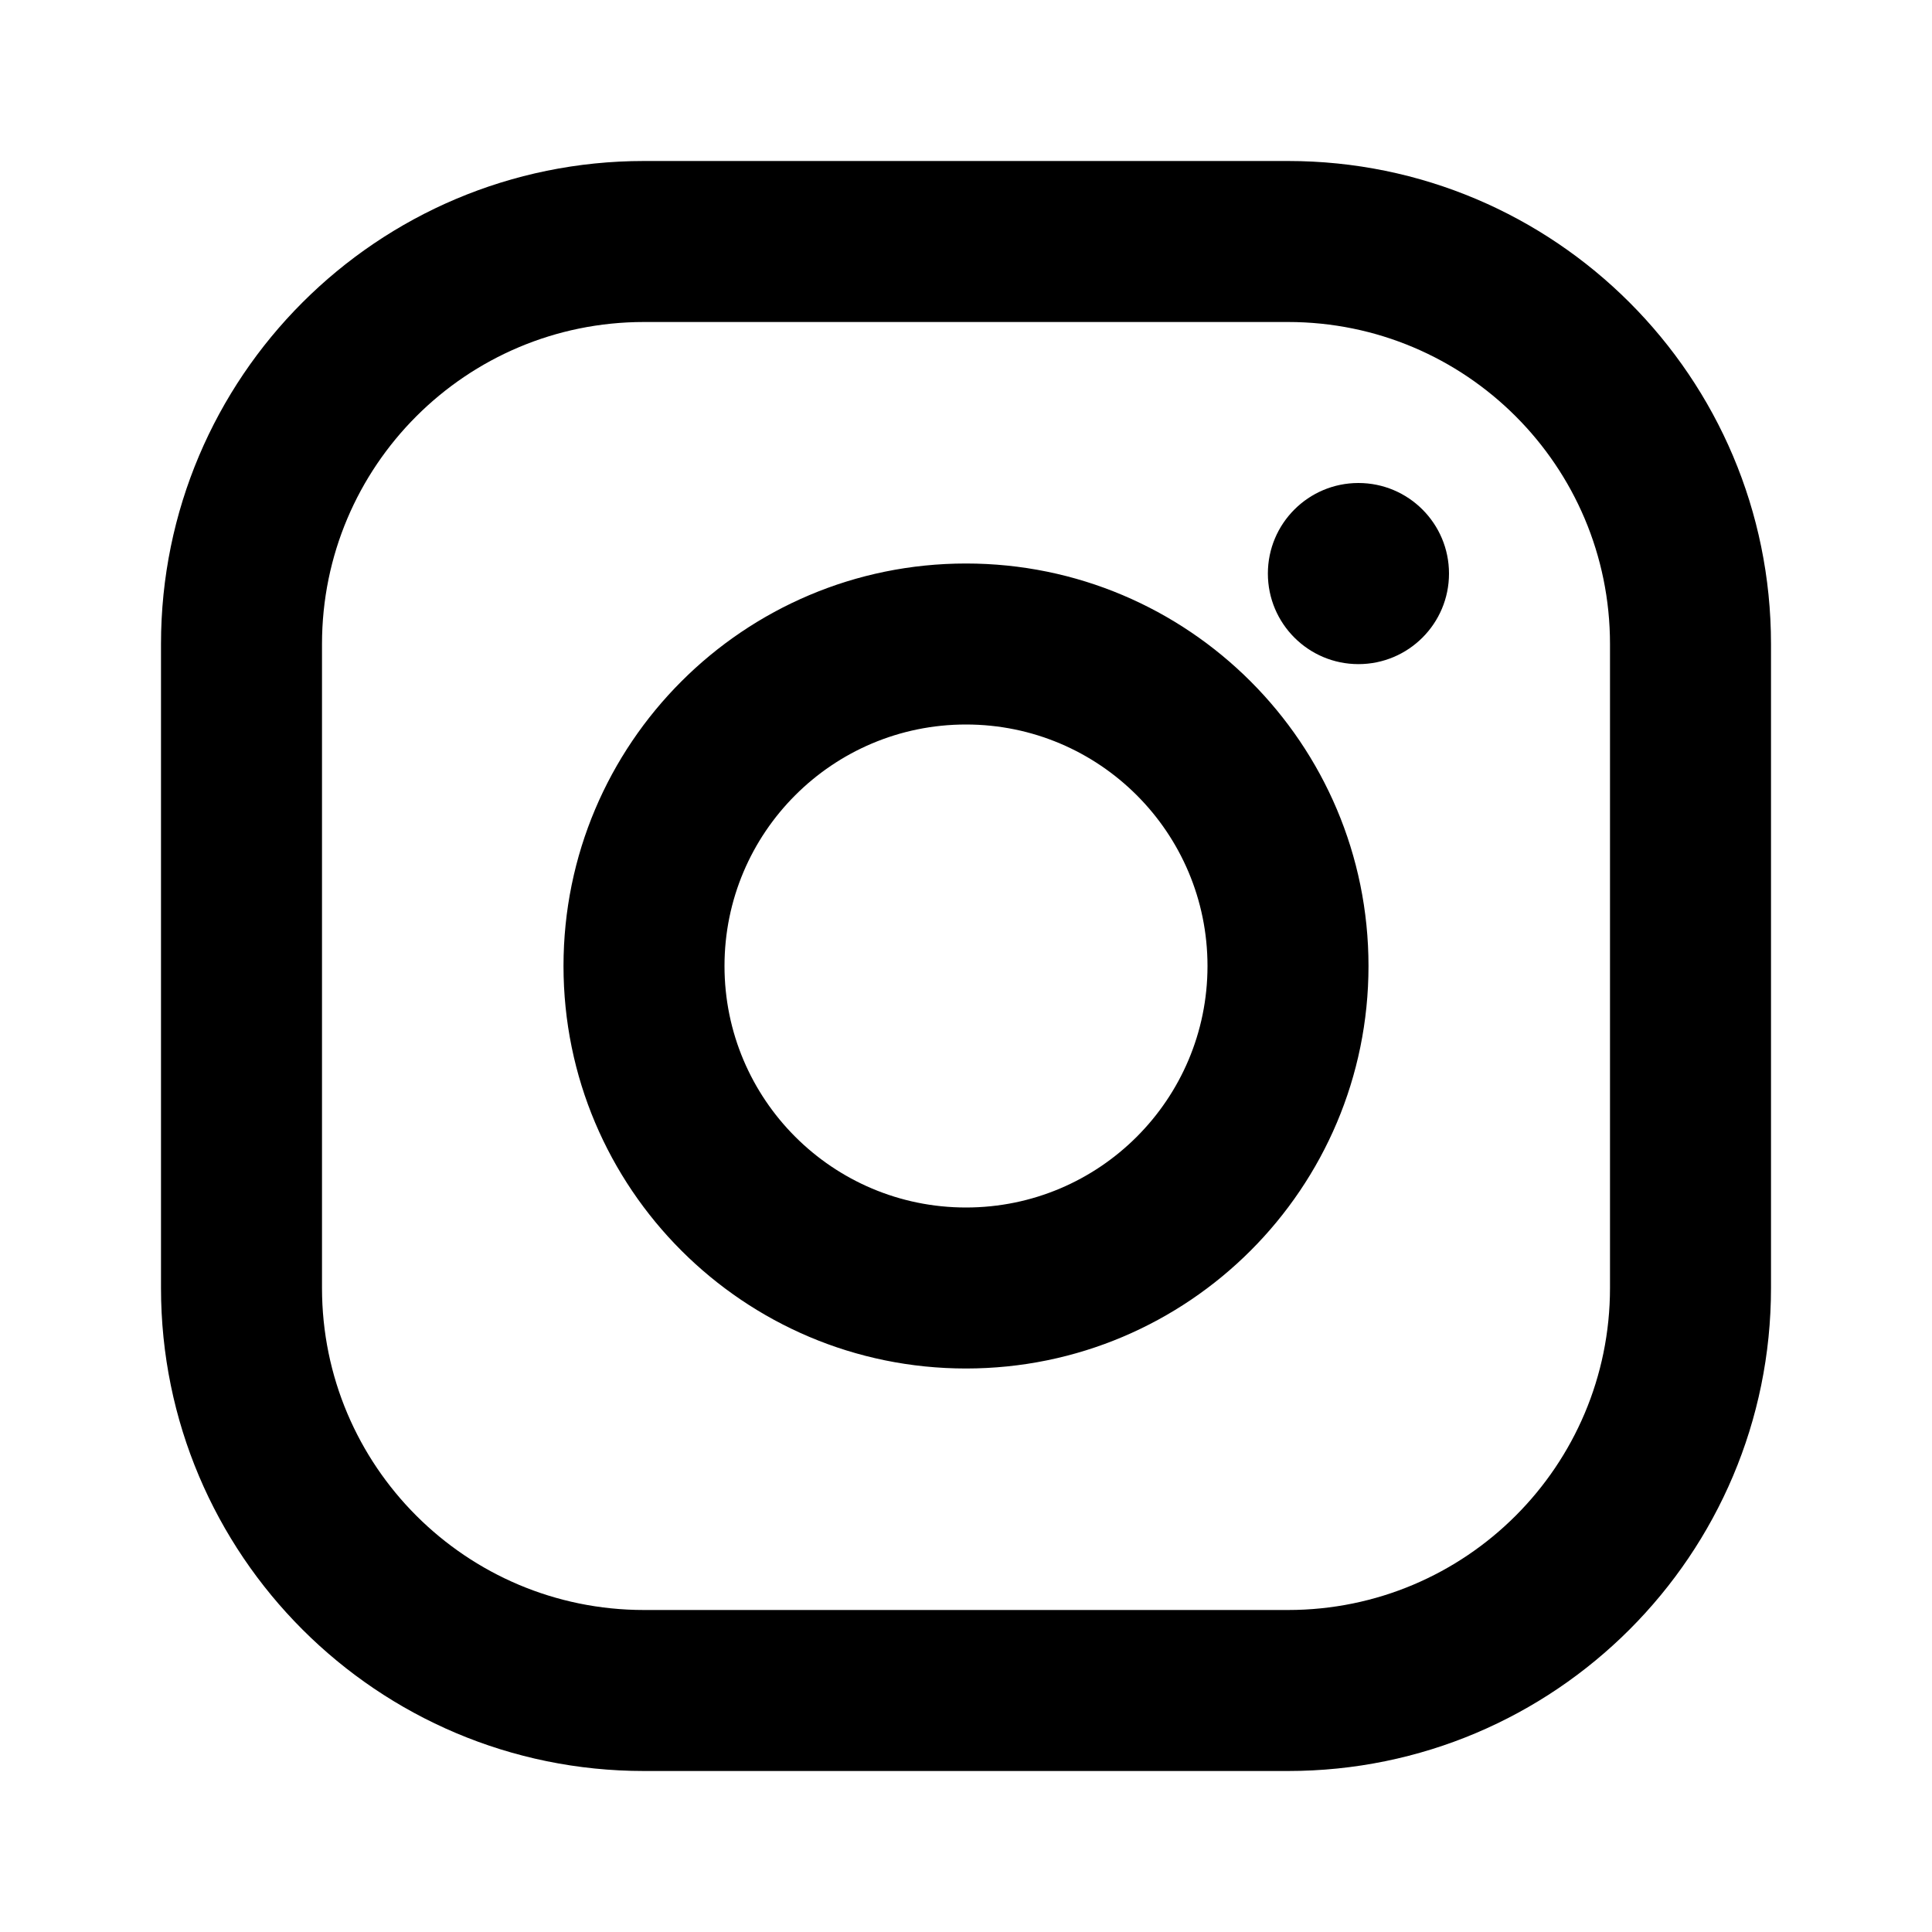
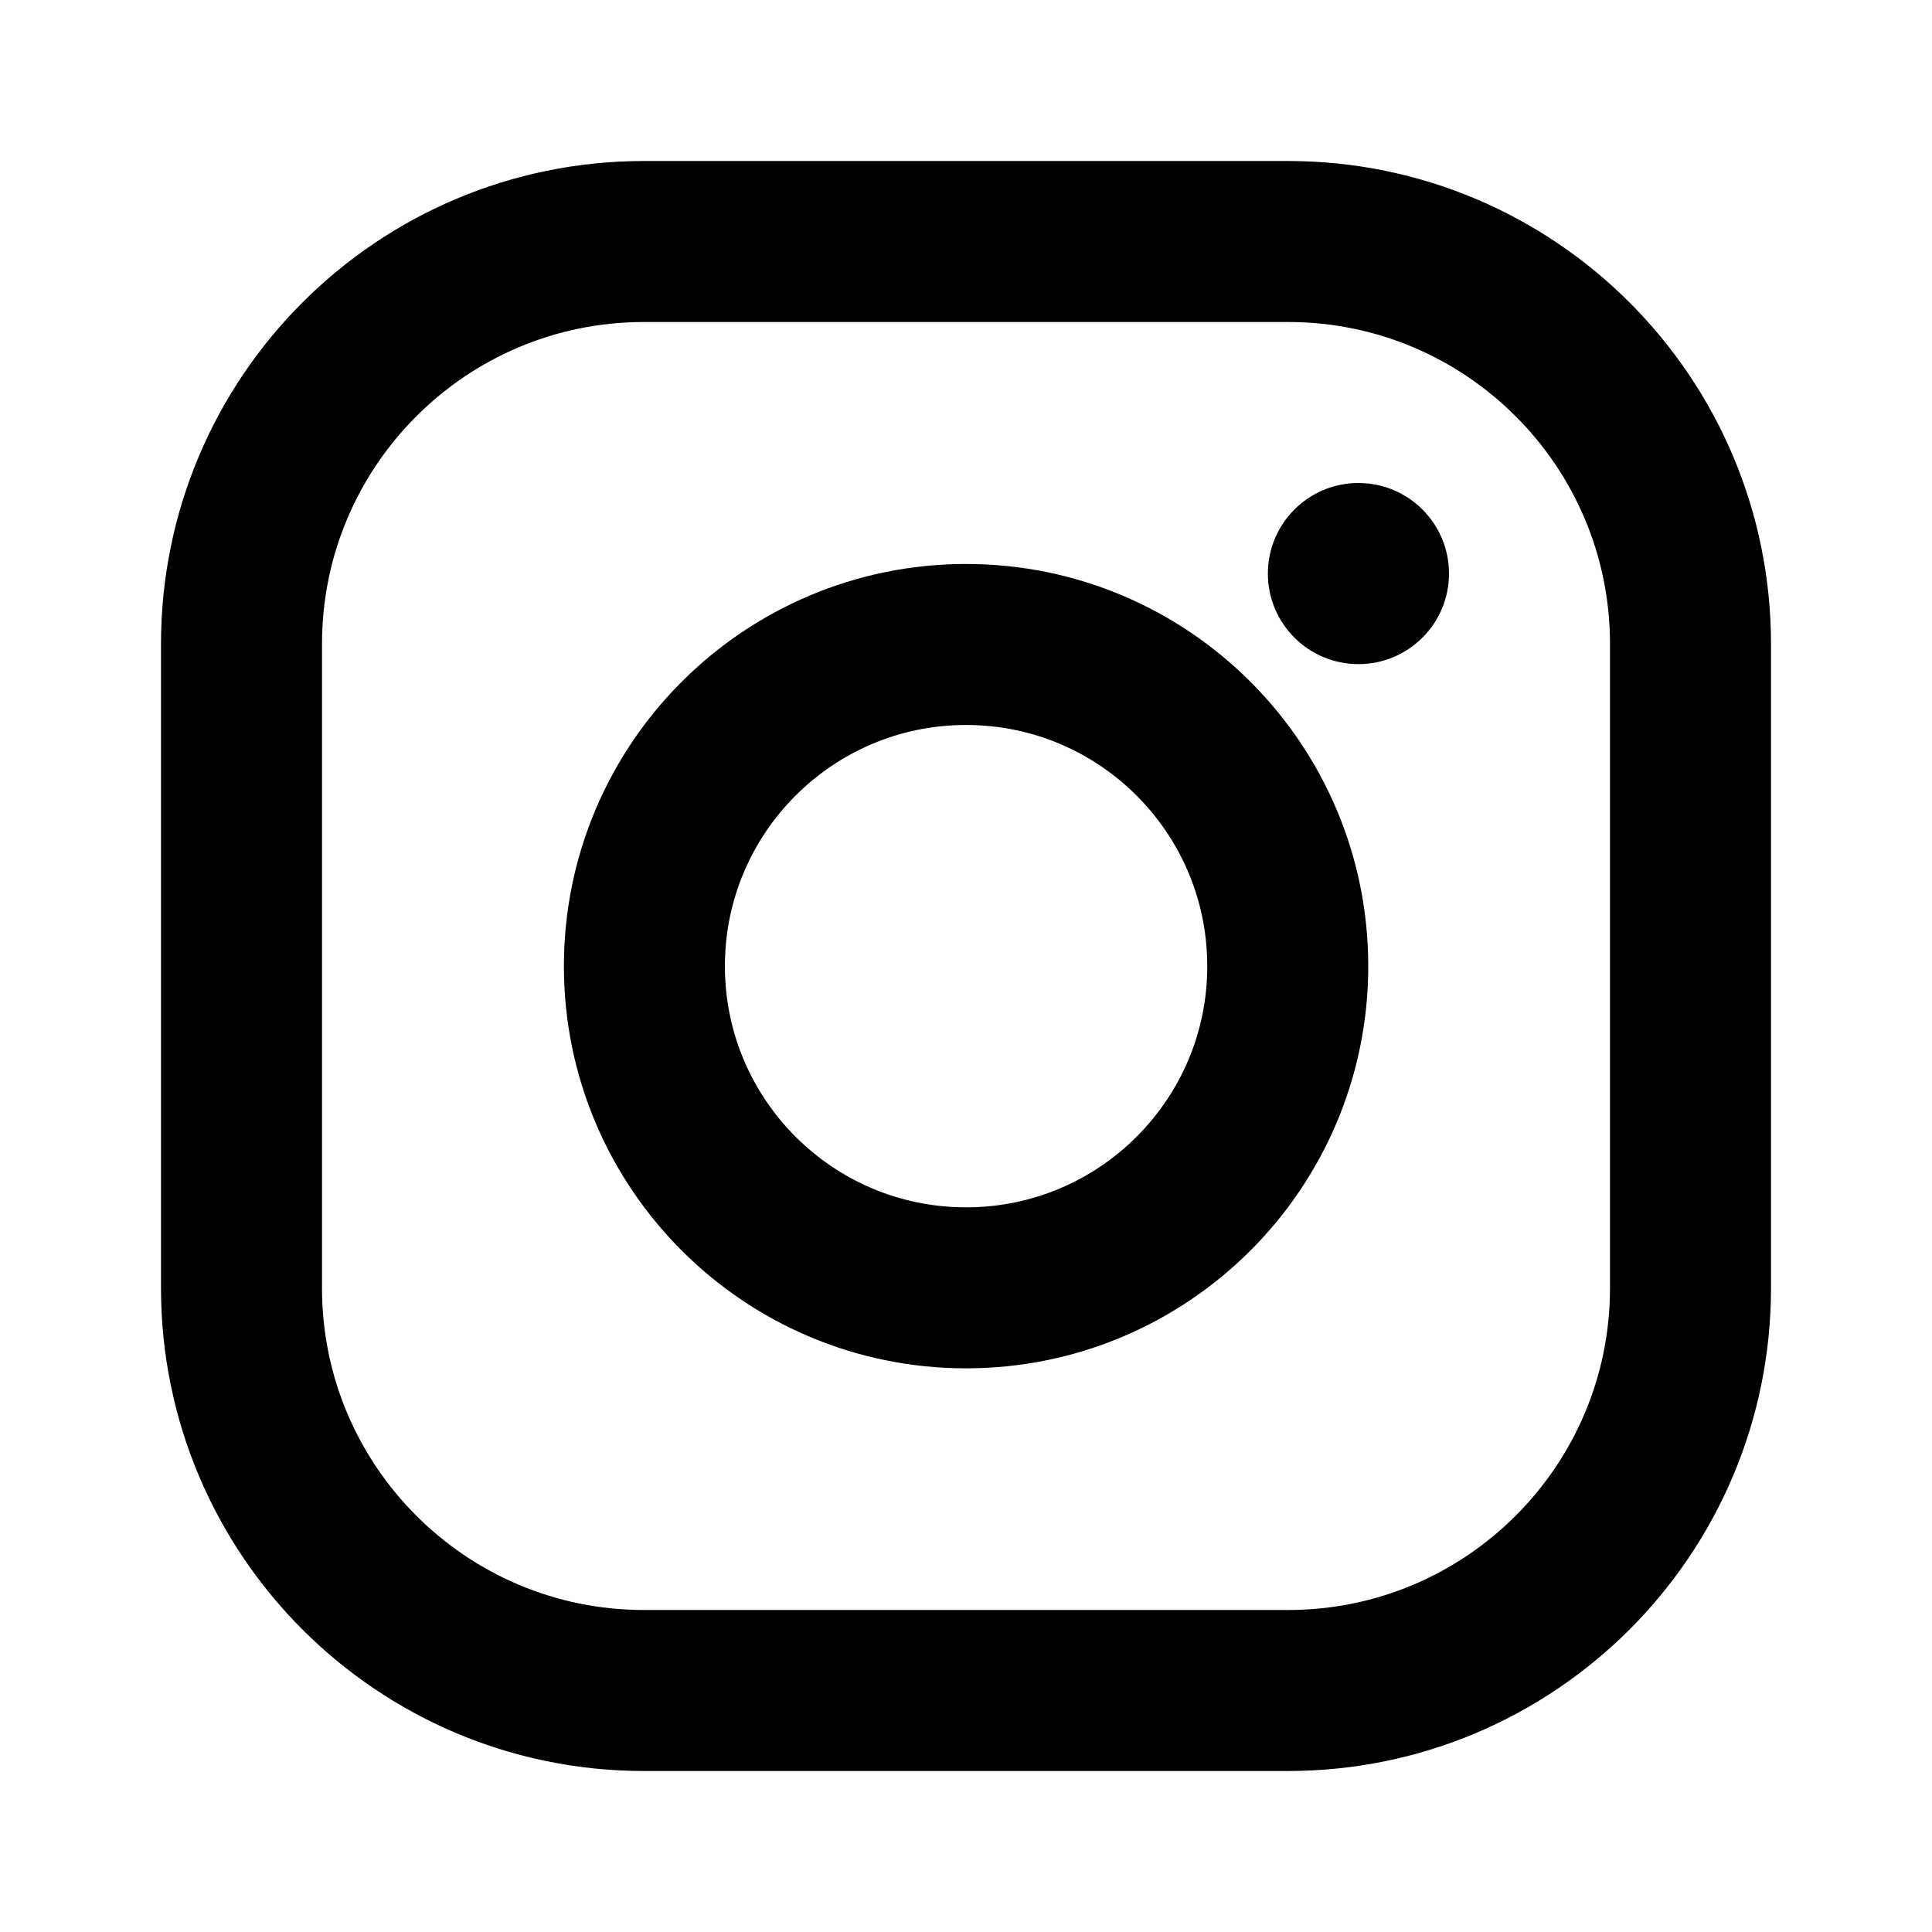
- <svg xmlns="http://www.w3.org/2000/svg" width="24" height="24" fill="none" viewBox="0 0 24 24">
-   <path fill="currentColor" d="M16 2a6 6 0 0 1 6 6v8a6 6 0 0 1-6 6H8a6 6 0 0 1-6-6V8a6 6 0 0 1 6-6zM8 4a4 4 0 0 0-4 4v8a4 4 0 0 0 4 4h8a4 4 0 0 0 4-4V8a4 4 0 0 0-4-4zm4 3a5 5 0 1 1 0 10 5 5 0 0 1 0-10m0 2a3 3 0 1 0 0 6 3 3 0 0 0 0-6m4.875-3a1.125 1.125 0 1 1 0 2.25 1.125 1.125 0 0 1 0-2.25" />
+ <svg xmlns="http://www.w3.org/2000/svg" viewBox="0 0 24 24" fill="none" stroke="currentColor" stroke-width="2" stroke-linecap="round" stroke-linejoin="round" width="24" height="24">
+   <rect x="3" y="3" width="18" height="18" rx="5" />
+   <circle cx="12.001" cy="12.002" r="3.996" />
+   <circle cx="16.875" cy="7.125" r="1.125" fill="currentColor" stroke="none" />
</svg>
